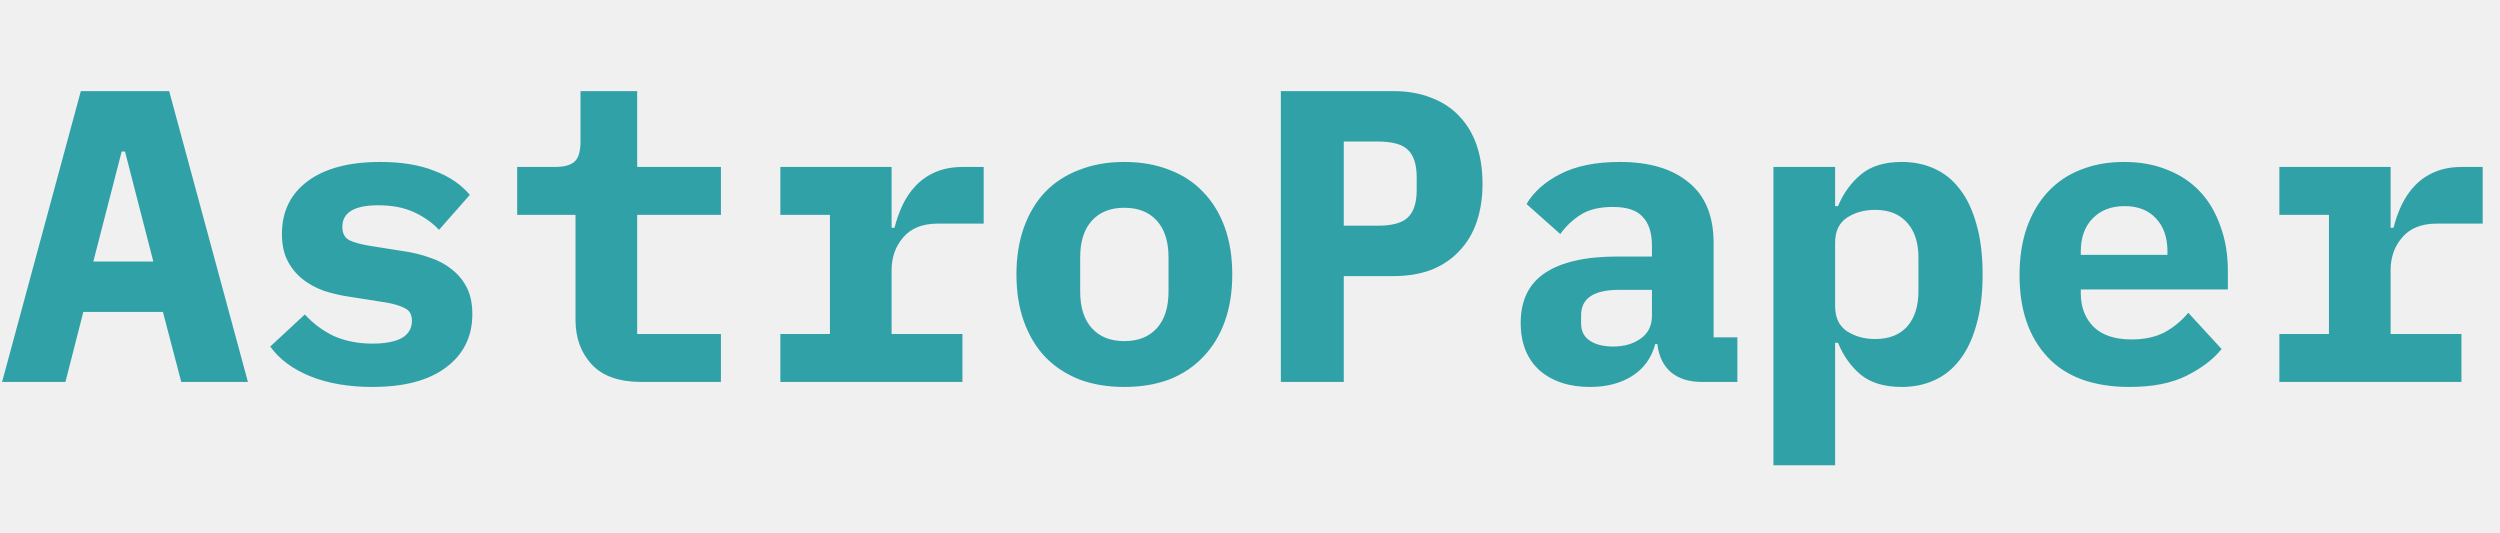
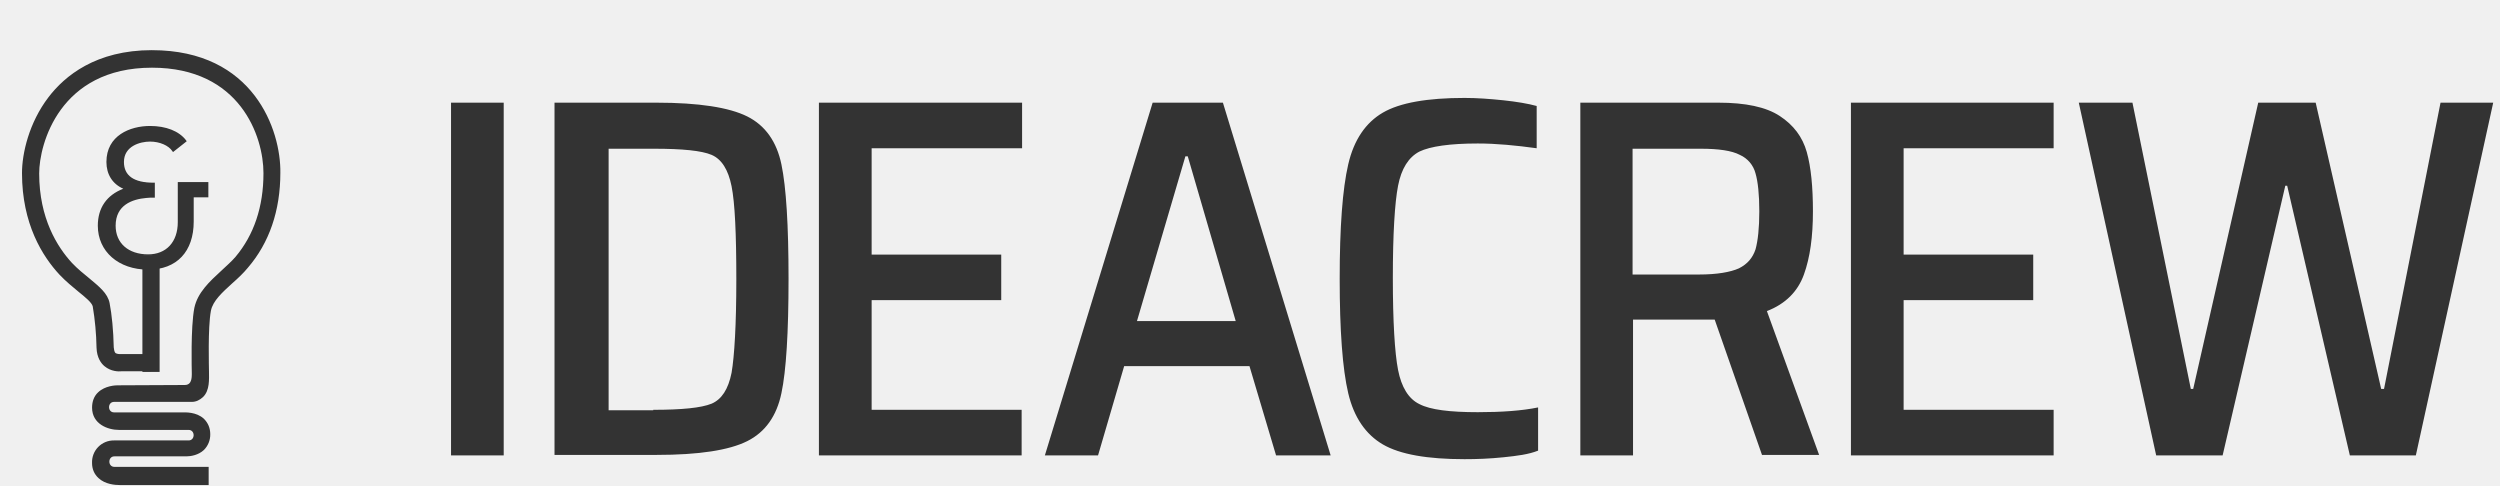
- <svg xmlns="http://www.w3.org/2000/svg" width="216" height="46" viewBox="0 0 216 46" fill="none">
-   <g clip-path="url(#clip0_1954_681)">
-     <path d="M15.66 33L14.076 26.952H7.2L5.652 33H0.18L6.984 7.872H14.616L21.42 33H15.66ZM10.8 13.092H10.512L8.064 22.596H13.248L10.8 13.092ZM32.17 33.432C30.106 33.432 28.306 33.12 26.77 32.496C25.258 31.872 24.118 31.02 23.35 29.94L26.338 27.168C27.058 27.96 27.898 28.584 28.858 29.04C29.842 29.472 30.958 29.688 32.206 29.688C33.262 29.688 34.09 29.532 34.69 29.22C35.29 28.884 35.59 28.38 35.59 27.708C35.59 27.18 35.386 26.82 34.978 26.628C34.57 26.412 34.006 26.244 33.286 26.124L30.298 25.656C29.458 25.536 28.678 25.356 27.958 25.116C27.238 24.852 26.614 24.504 26.086 24.072C25.558 23.64 25.138 23.112 24.826 22.488C24.514 21.864 24.358 21.108 24.358 20.22C24.358 18.276 25.102 16.752 26.59 15.648C28.078 14.544 30.166 13.992 32.854 13.992C34.678 13.992 36.226 14.244 37.498 14.748C38.794 15.228 39.826 15.924 40.594 16.836L37.93 19.86C37.378 19.26 36.67 18.756 35.806 18.348C34.942 17.94 33.898 17.736 32.674 17.736C30.61 17.736 29.578 18.36 29.578 19.608C29.578 20.16 29.782 20.544 30.19 20.76C30.598 20.952 31.162 21.108 31.882 21.228L34.834 21.696C35.674 21.816 36.454 22.008 37.174 22.272C37.894 22.512 38.518 22.848 39.046 23.28C39.598 23.712 40.03 24.24 40.342 24.864C40.654 25.488 40.81 26.244 40.81 27.132C40.81 29.076 40.054 30.612 38.542 31.74C37.054 32.868 34.93 33.432 32.17 33.432ZM55.412 33C53.492 33 52.064 32.496 51.128 31.488C50.192 30.48 49.724 29.196 49.724 27.636V18.564H44.684V14.424H47.96C48.752 14.424 49.316 14.268 49.652 13.956C49.988 13.644 50.156 13.068 50.156 12.228V7.872H55.052V14.424H62.288V18.564H55.052V28.86H62.288V33H55.412ZM67.422 28.86H71.706V18.564H67.422V14.424H77.034V19.68H77.286C77.454 19.008 77.682 18.36 77.97 17.736C78.282 17.088 78.666 16.524 79.122 16.044C79.602 15.54 80.178 15.144 80.85 14.856C81.522 14.568 82.314 14.424 83.226 14.424H84.99V19.32H81.03C79.71 19.32 78.714 19.716 78.042 20.508C77.37 21.276 77.034 22.224 77.034 23.352V28.86H83.154V33H67.422V28.86ZM97.144 33.432C95.704 33.432 94.408 33.216 93.256 32.784C92.104 32.328 91.12 31.68 90.304 30.84C89.512 30 88.9 28.98 88.468 27.78C88.036 26.58 87.82 25.224 87.82 23.712C87.82 22.2 88.036 20.844 88.468 19.644C88.9 18.444 89.512 17.424 90.304 16.584C91.12 15.744 92.104 15.108 93.256 14.676C94.408 14.22 95.704 13.992 97.144 13.992C98.584 13.992 99.88 14.22 101.032 14.676C102.184 15.108 103.156 15.744 103.948 16.584C104.764 17.424 105.388 18.444 105.82 19.644C106.252 20.844 106.468 22.2 106.468 23.712C106.468 25.224 106.252 26.58 105.82 27.78C105.388 28.98 104.764 30 103.948 30.84C103.156 31.68 102.184 32.328 101.032 32.784C99.88 33.216 98.584 33.432 97.144 33.432ZM97.144 29.472C98.344 29.472 99.28 29.1 99.952 28.356C100.624 27.612 100.96 26.556 100.96 25.188V22.236C100.96 20.868 100.624 19.812 99.952 19.068C99.28 18.324 98.344 17.952 97.144 17.952C95.944 17.952 95.008 18.324 94.336 19.068C93.664 19.812 93.328 20.868 93.328 22.236V25.188C93.328 26.556 93.664 27.612 94.336 28.356C95.008 29.1 95.944 29.472 97.144 29.472ZM110.666 33V7.872H120.386C121.61 7.872 122.702 8.064 123.662 8.448C124.622 8.808 125.426 9.336 126.074 10.032C126.746 10.728 127.25 11.568 127.586 12.552C127.922 13.536 128.09 14.64 128.09 15.864C128.09 17.088 127.922 18.192 127.586 19.176C127.25 20.16 126.746 21 126.074 21.696C125.426 22.392 124.622 22.932 123.662 23.316C122.702 23.676 121.61 23.856 120.386 23.856H116.102V33H110.666ZM116.102 19.5H119.018C120.29 19.5 121.166 19.26 121.646 18.78C122.15 18.3 122.402 17.508 122.402 16.404V15.324C122.402 14.22 122.15 13.428 121.646 12.948C121.166 12.468 120.29 12.228 119.018 12.228H116.102V19.5ZM147.048 33C145.944 33 145.056 32.724 144.384 32.172C143.712 31.596 143.316 30.78 143.196 29.724H143.016C142.68 30.948 142.008 31.872 141 32.496C140.016 33.12 138.804 33.432 137.364 33.432C135.564 33.432 134.112 32.952 133.008 31.992C131.928 31.008 131.388 29.64 131.388 27.888C131.388 25.944 132.096 24.504 133.512 23.568C134.928 22.632 137.004 22.164 139.74 22.164H142.728V21.228C142.728 20.124 142.464 19.296 141.936 18.744C141.432 18.168 140.568 17.88 139.344 17.88C138.216 17.88 137.304 18.096 136.608 18.528C135.912 18.96 135.312 19.524 134.808 20.22L131.892 17.628C132.516 16.572 133.488 15.708 134.808 15.036C136.152 14.34 137.868 13.992 139.956 13.992C142.5 13.992 144.48 14.58 145.896 15.756C147.336 16.908 148.056 18.66 148.056 21.012V29.148H150.108V33H147.048ZM139.38 29.94C140.316 29.94 141.108 29.712 141.756 29.256C142.404 28.8 142.728 28.14 142.728 27.276V25.044H139.884C137.7 25.044 136.608 25.776 136.608 27.24V27.96C136.608 28.608 136.86 29.1 137.364 29.436C137.868 29.772 138.54 29.94 139.38 29.94ZM153.226 14.424H158.554V17.808H158.806C159.262 16.704 159.922 15.792 160.786 15.072C161.65 14.352 162.826 13.992 164.314 13.992C165.346 13.992 166.282 14.184 167.122 14.568C167.986 14.952 168.718 15.54 169.318 16.332C169.942 17.124 170.422 18.132 170.758 19.356C171.118 20.58 171.298 22.032 171.298 23.712C171.298 25.392 171.118 26.844 170.758 28.068C170.422 29.292 169.942 30.3 169.318 31.092C168.718 31.884 167.986 32.472 167.122 32.856C166.282 33.24 165.346 33.432 164.314 33.432C162.826 33.432 161.65 33.084 160.786 32.388C159.922 31.668 159.262 30.744 158.806 29.616H158.554V40.2H153.226V14.424ZM162.01 29.292C163.21 29.292 164.134 28.932 164.782 28.212C165.43 27.468 165.754 26.448 165.754 25.152V22.272C165.754 20.976 165.43 19.968 164.782 19.248C164.134 18.504 163.21 18.132 162.01 18.132C161.074 18.132 160.258 18.36 159.562 18.816C158.89 19.272 158.554 19.992 158.554 20.976V26.448C158.554 27.432 158.89 28.152 159.562 28.608C160.258 29.064 161.074 29.292 162.01 29.292ZM183.992 33.432C180.872 33.432 178.508 32.568 176.9 30.84C175.292 29.112 174.488 26.76 174.488 23.784C174.488 22.272 174.692 20.916 175.1 19.716C175.532 18.492 176.132 17.46 176.9 16.62C177.692 15.756 178.64 15.108 179.744 14.676C180.872 14.22 182.132 13.992 183.524 13.992C184.916 13.992 186.164 14.22 187.268 14.676C188.372 15.108 189.308 15.732 190.076 16.548C190.844 17.364 191.432 18.36 191.84 19.536C192.272 20.688 192.488 21.984 192.488 23.424V25.008H179.78V25.332C179.78 26.532 180.152 27.504 180.896 28.248C181.64 28.968 182.732 29.328 184.172 29.328C185.276 29.328 186.224 29.124 187.016 28.716C187.808 28.284 188.492 27.72 189.068 27.024L191.948 30.156C191.228 31.044 190.22 31.812 188.924 32.46C187.628 33.108 185.984 33.432 183.992 33.432ZM183.56 17.808C182.408 17.808 181.484 18.168 180.788 18.888C180.116 19.584 179.78 20.532 179.78 21.732V22.02H187.268V21.732C187.268 20.508 186.932 19.548 186.26 18.852C185.612 18.156 184.712 17.808 183.56 17.808ZM196.937 28.86H201.221V18.564H196.937V14.424H206.549V19.68H206.801C206.969 19.008 207.197 18.36 207.485 17.736C207.797 17.088 208.181 16.524 208.637 16.044C209.117 15.54 209.693 15.144 210.365 14.856C211.037 14.568 211.829 14.424 212.741 14.424H214.505V19.32H210.545C209.225 19.32 208.229 19.716 207.557 20.508C206.885 21.276 206.549 22.224 206.549 23.352V28.86H212.669V33H196.937V28.86Z" fill="#31A1A8" />
-   </g>
-   <defs>
-     <clipPath id="clip0_1954_681">
-       <rect width="216" height="46" fill="white" />
-     </clipPath>
-   </defs>
+ <svg xmlns="http://www.w3.org/2000/svg" fill="none" viewBox="0 0 134 26">
+   <path fill="#333" d="M9.29 8.033c-.24-.358-.752-.546-1.264-.546-.683 0-1.469.324-1.469 1.16 0 .838.649 1.18 1.656 1.18v.682c-.12 0-.256 0-.392.017-.94.086-1.69.513-1.69 1.554 0 1.076.819 1.605 1.81 1.605.99 0 1.656-.666 1.656-1.793V9.826h1.502v.683h-.785v1.366c0 1.469-.803 2.51-2.374 2.51-1.605 0-2.63-.99-2.63-2.288 0-1.024.564-1.69 1.503-1.98-.666-.205-1.024-.752-1.024-1.452 0-1.264 1.075-1.861 2.27-1.861.82 0 1.503.256 1.862.734l-.632.495Z" />
+   <path fill="#333" d="M7.94 14.453c-1.587 0-2.697-.973-2.697-2.356 0-.957.478-1.64 1.366-1.981-.58-.256-.905-.769-.905-1.434 0-1.418 1.263-1.93 2.34-1.93.853 0 1.553.273 1.929.768l.034.052-.734.58-.035-.051c-.204-.307-.683-.512-1.195-.512-.53 0-1.4.239-1.4 1.093 0 .734.53 1.11 1.588 1.11h.068v.802h-.068c-.12 0-.256 0-.393.017-.751.068-1.64.376-1.64 1.486 0 .939.684 1.537 1.743 1.537.973 0 1.588-.666 1.588-1.725V9.757h1.639v.82h-.785v1.298c0 1.605-.906 2.578-2.442 2.578Zm.103-7.582c-1.024 0-2.203.479-2.203 1.793 0 .683.359 1.179.974 1.384l.205.068-.205.051c-.957.308-1.452.973-1.452 1.913 0 1.315 1.059 2.237 2.579 2.237 1.451 0 2.305-.905 2.305-2.442V10.44h.785v-.546H9.665v1.964c0 1.144-.666 1.86-1.724 1.86-1.144 0-1.879-.648-1.879-1.672 0-.94.615-1.52 1.76-1.606.119-.017.221-.017.34-.017v-.546C7.07 9.86 6.507 9.433 6.507 8.63c0-.854.769-1.23 1.537-1.23.53 0 1.025.206 1.264.513l.512-.41c-.359-.392-.99-.632-1.776-.632Z" />
+   <path fill="#333" d="M8.555 14.01h-.922v5.925h.922V14.01Z" />
+   <path fill="#333" d="M8.146 2.688c-3.006 0-4.68 1.383-5.55 2.527C1.554 6.581 1.179 8.221 1.179 9.28c0 2.715 1.093 4.457 2.015 5.447.341.36.7.65 1.007.905.359.29.717.581.769.786a15 15 0 0 1 .204 2.22c.018.53.24.837.427.99.342.29.769.29.905.273h1.588v-.922H6.421s-.137 0-.222-.05c-.085-.07-.085-.223-.102-.308-.018-.905-.103-1.76-.222-2.374-.103-.53-.564-.888-1.093-1.332-.29-.239-.615-.495-.922-.82-.786-.853-1.76-2.39-1.76-4.798 0-1.57 1.094-5.669 6.046-5.669 4.73 0 5.976 3.689 5.976 5.652 0 1.81-.512 3.313-1.502 4.491-.205.24-.479.478-.752.735-.632.58-1.28 1.178-1.451 1.997-.205 1.042-.137 3.381-.137 3.484v.085c0 .393-.12.564-.376.564l-3.603.017c-.102 0-.665.017-1.041.375-.222.205-.325.496-.325.82 0 .888.854 1.195 1.435 1.195h3.74c.358 0 .358.564 0 .564H6.113a1.162 1.162 0 0 0-1.179 1.212c0 .325.12.598.342.803.359.341.905.376 1.127.376h4.781v-.974H6.131c-.359 0-.359-.563 0-.563H9.99c.239 0 .649-.069.939-.342a1.16 1.16 0 0 0 .341-.836c0-.342-.119-.615-.341-.837-.41-.376-.99-.342-1.161-.342H6.114c-.359 0-.359-.563 0-.563h4.167c.238 0 .426-.103.597-.256.376-.359.324-.974.324-1.366 0-.171-.068-2.357.103-3.262.102-.53.614-.99 1.16-1.486.291-.256.581-.529.82-.82 1.145-1.331 1.742-3.056 1.742-5.088.034-2.27-1.417-6.574-6.881-6.574Zm16.029 21.721V5.503h2.824v18.905h-2.824Zm5.547-18.906h5.47c2.265 0 3.893.255 4.86.738.967.484 1.578 1.349 1.832 2.57.255 1.222.382 3.257.382 6.132 0 2.876-.127 4.936-.382 6.132-.254 1.222-.865 2.087-1.832 2.57-.967.484-2.57.738-4.86.738h-5.47V5.503Zm5.292 16.463c1.527 0 2.57-.102 3.13-.33.534-.23.89-.764 1.068-1.655.153-.89.255-2.57.255-5.012 0-2.443-.076-4.097-.255-4.987-.178-.89-.534-1.45-1.068-1.68-.535-.229-1.578-.33-3.079-.33h-2.443v14.02h2.392v-.026Zm8.88 2.443V5.503h10.89v2.443H46.72v5.7h6.946v2.442H46.72v5.878h8.04v2.442H43.894Zm24.503 0-1.425-4.784h-6.717l-1.4 4.784h-2.85l5.777-18.906h3.766l5.775 18.905h-2.926Zm-4.732-16.03h-.128l-2.595 8.829h5.292l-2.57-8.83Zm16.92 16.131c-.738.076-1.425.102-2.086.102-1.985 0-3.46-.255-4.377-.79-.916-.534-1.552-1.45-1.857-2.747-.306-1.298-.458-3.359-.458-6.132 0-2.774.152-4.81.458-6.132.305-1.323.941-2.24 1.857-2.774.916-.534 2.392-.788 4.377-.788.661 0 1.348.05 2.086.127.712.076 1.323.178 1.781.305v2.265c-1.12-.153-2.163-.255-3.155-.255-1.501 0-2.544.153-3.13.433-.585.305-.967.916-1.145 1.832-.178.916-.28 2.595-.28 4.936 0 2.34.102 4.02.28 4.936.178.916.56 1.552 1.145 1.832.585.305 1.629.433 3.13.433 1.272 0 2.366-.077 3.231-.255v2.316c-.508.203-1.12.28-1.857.356Zm13.867-.101-2.544-7.277H87.53v7.276h-2.824V5.503h7.404c1.45 0 2.545.23 3.283.713.737.483 1.221 1.12 1.45 1.934.229.814.33 1.883.33 3.18 0 1.349-.152 2.468-.483 3.384-.33.916-.992 1.578-1.984 1.96l2.799 7.71h-3.054v.024Zm-1.247-10.025c.458-.23.738-.56.891-1.018.127-.458.203-1.145.203-2.036 0-.916-.076-1.603-.203-2.035a1.492 1.492 0 0 0-.84-.993c-.432-.229-1.145-.33-2.086-.33h-3.664v6.742h3.562c.967 0 1.68-.127 2.137-.33Zm6.005 10.025V5.503h10.865v2.443h-8.041v5.7h6.947v2.442h-6.947v5.878h8.041v2.442H99.21Zm26.742 0-3.359-14.453h-.101l-3.359 14.453h-3.562l-4.148-18.906h2.876l3.129 15.343h.127l3.486-15.343h3.079l3.511 15.343h.153l3.028-15.343h2.824l-4.147 18.905h-3.537Z" />
</svg>
